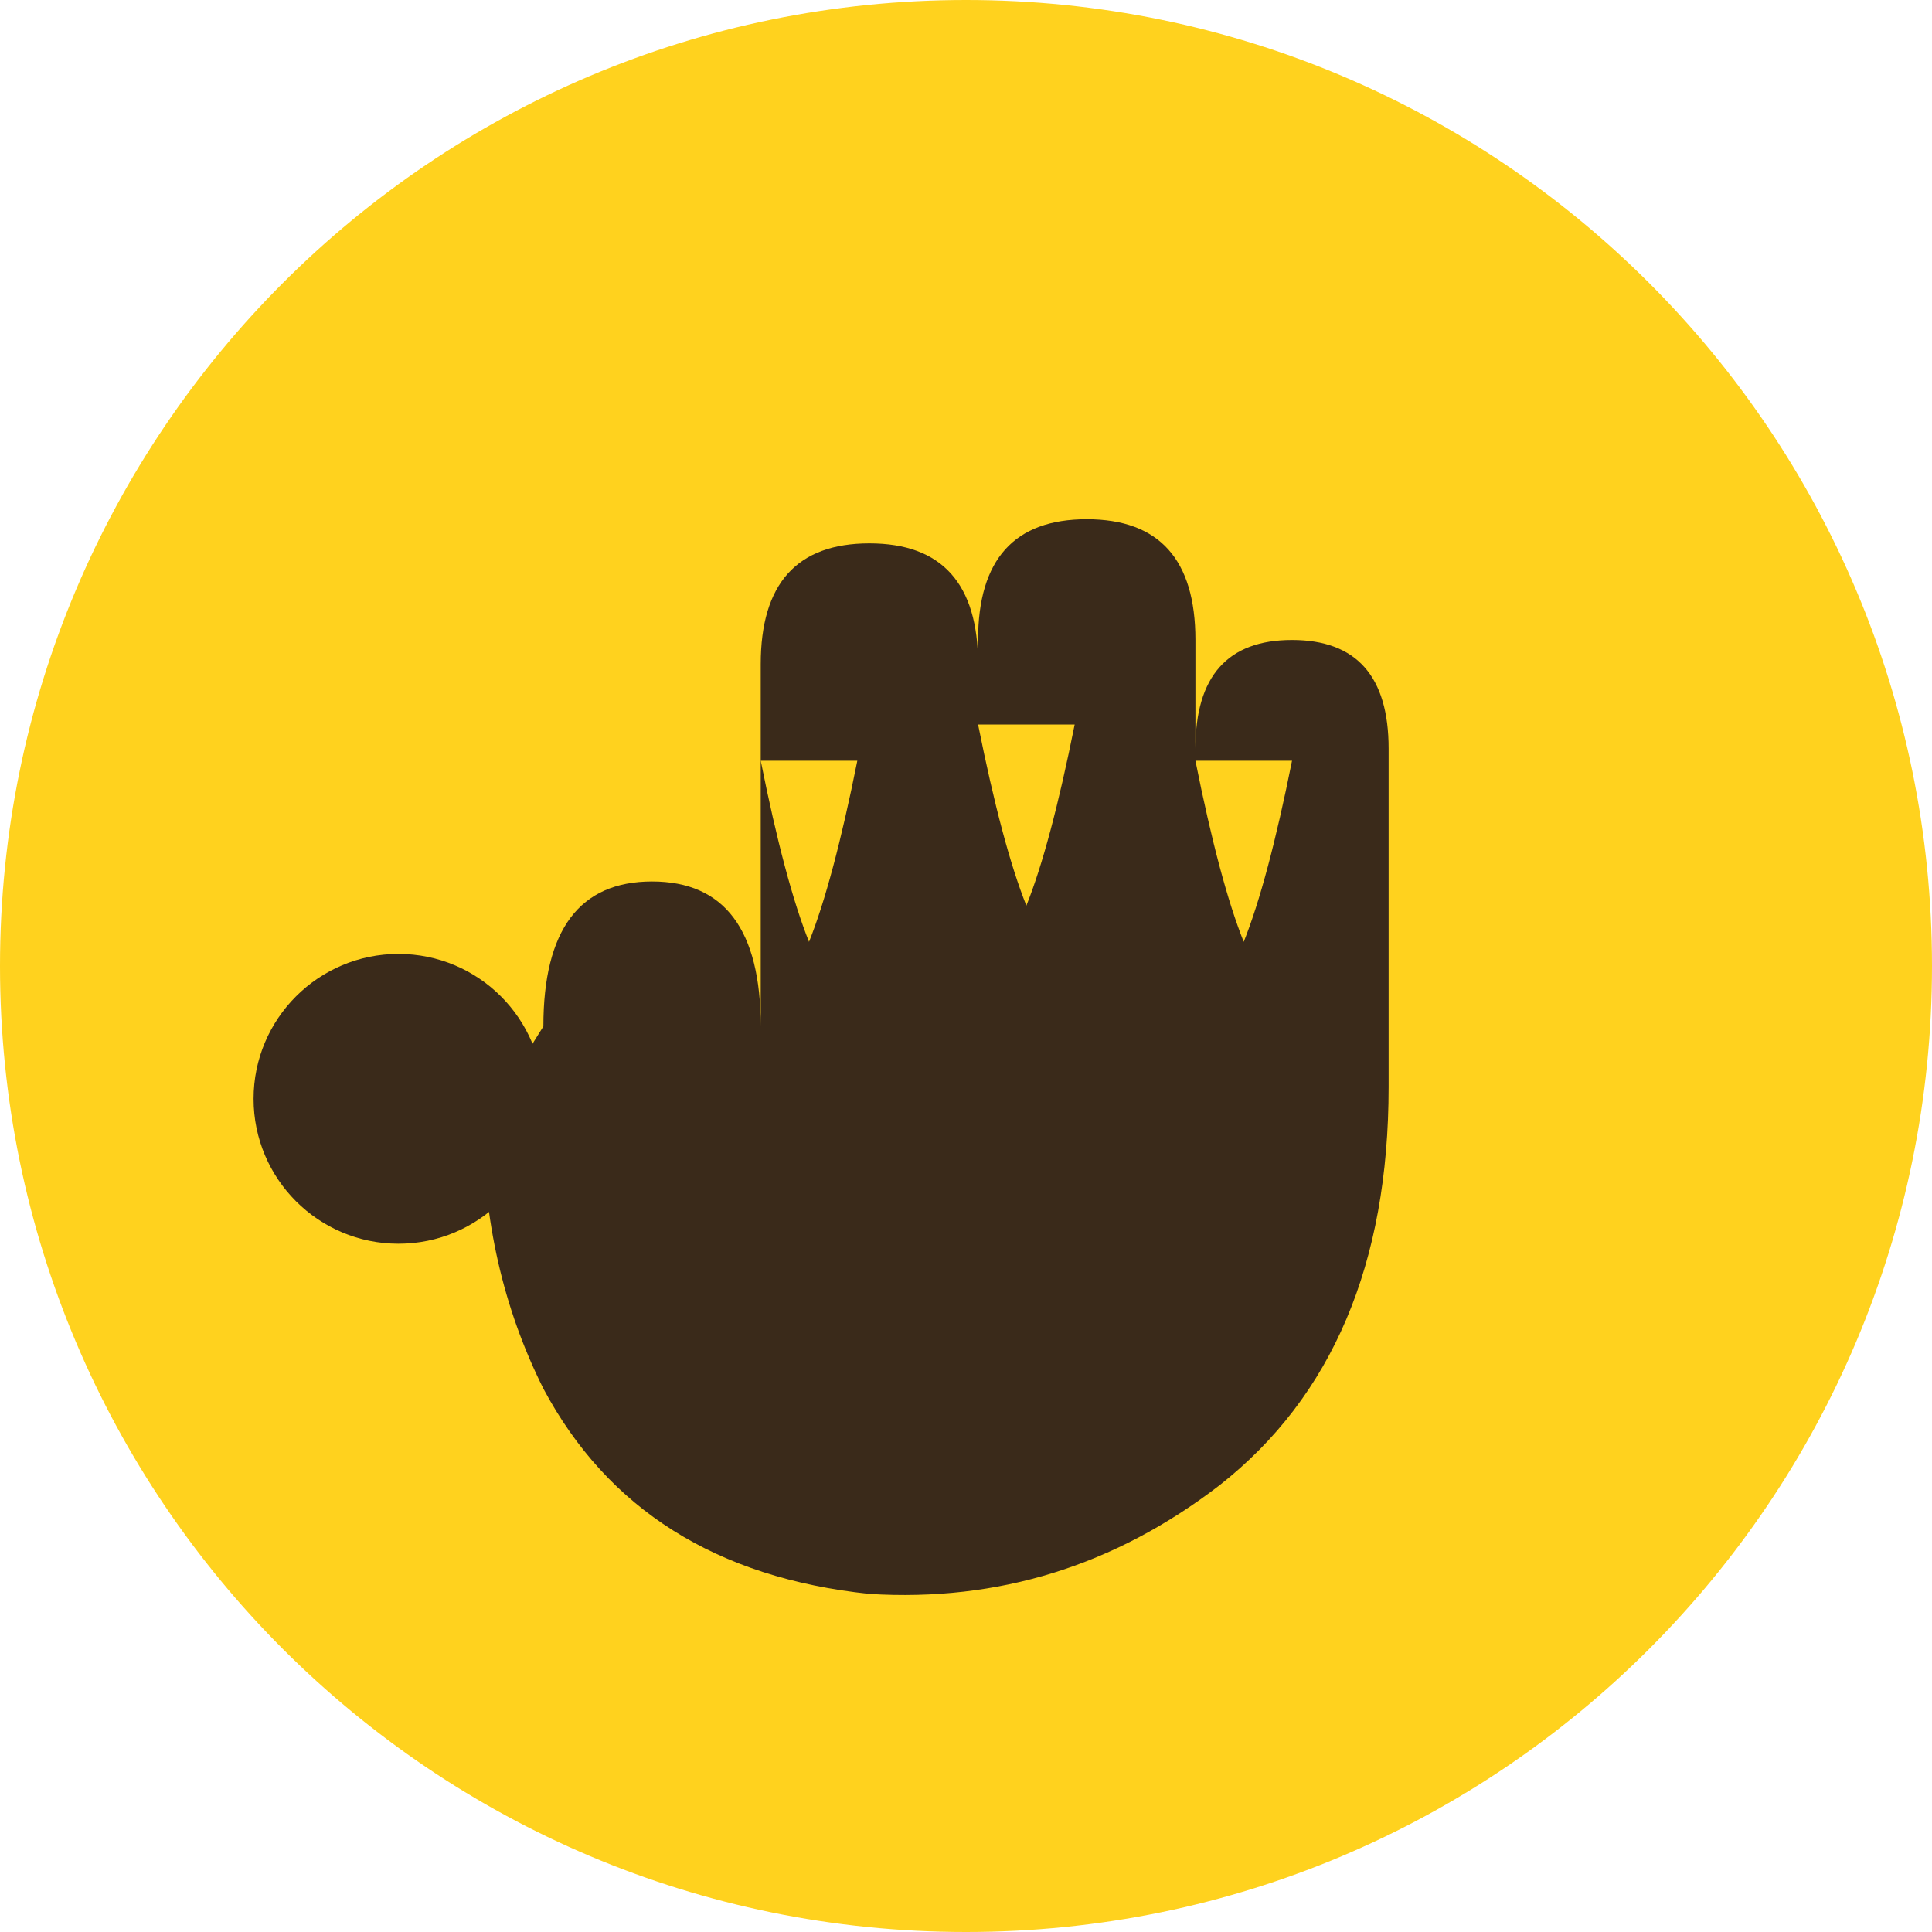
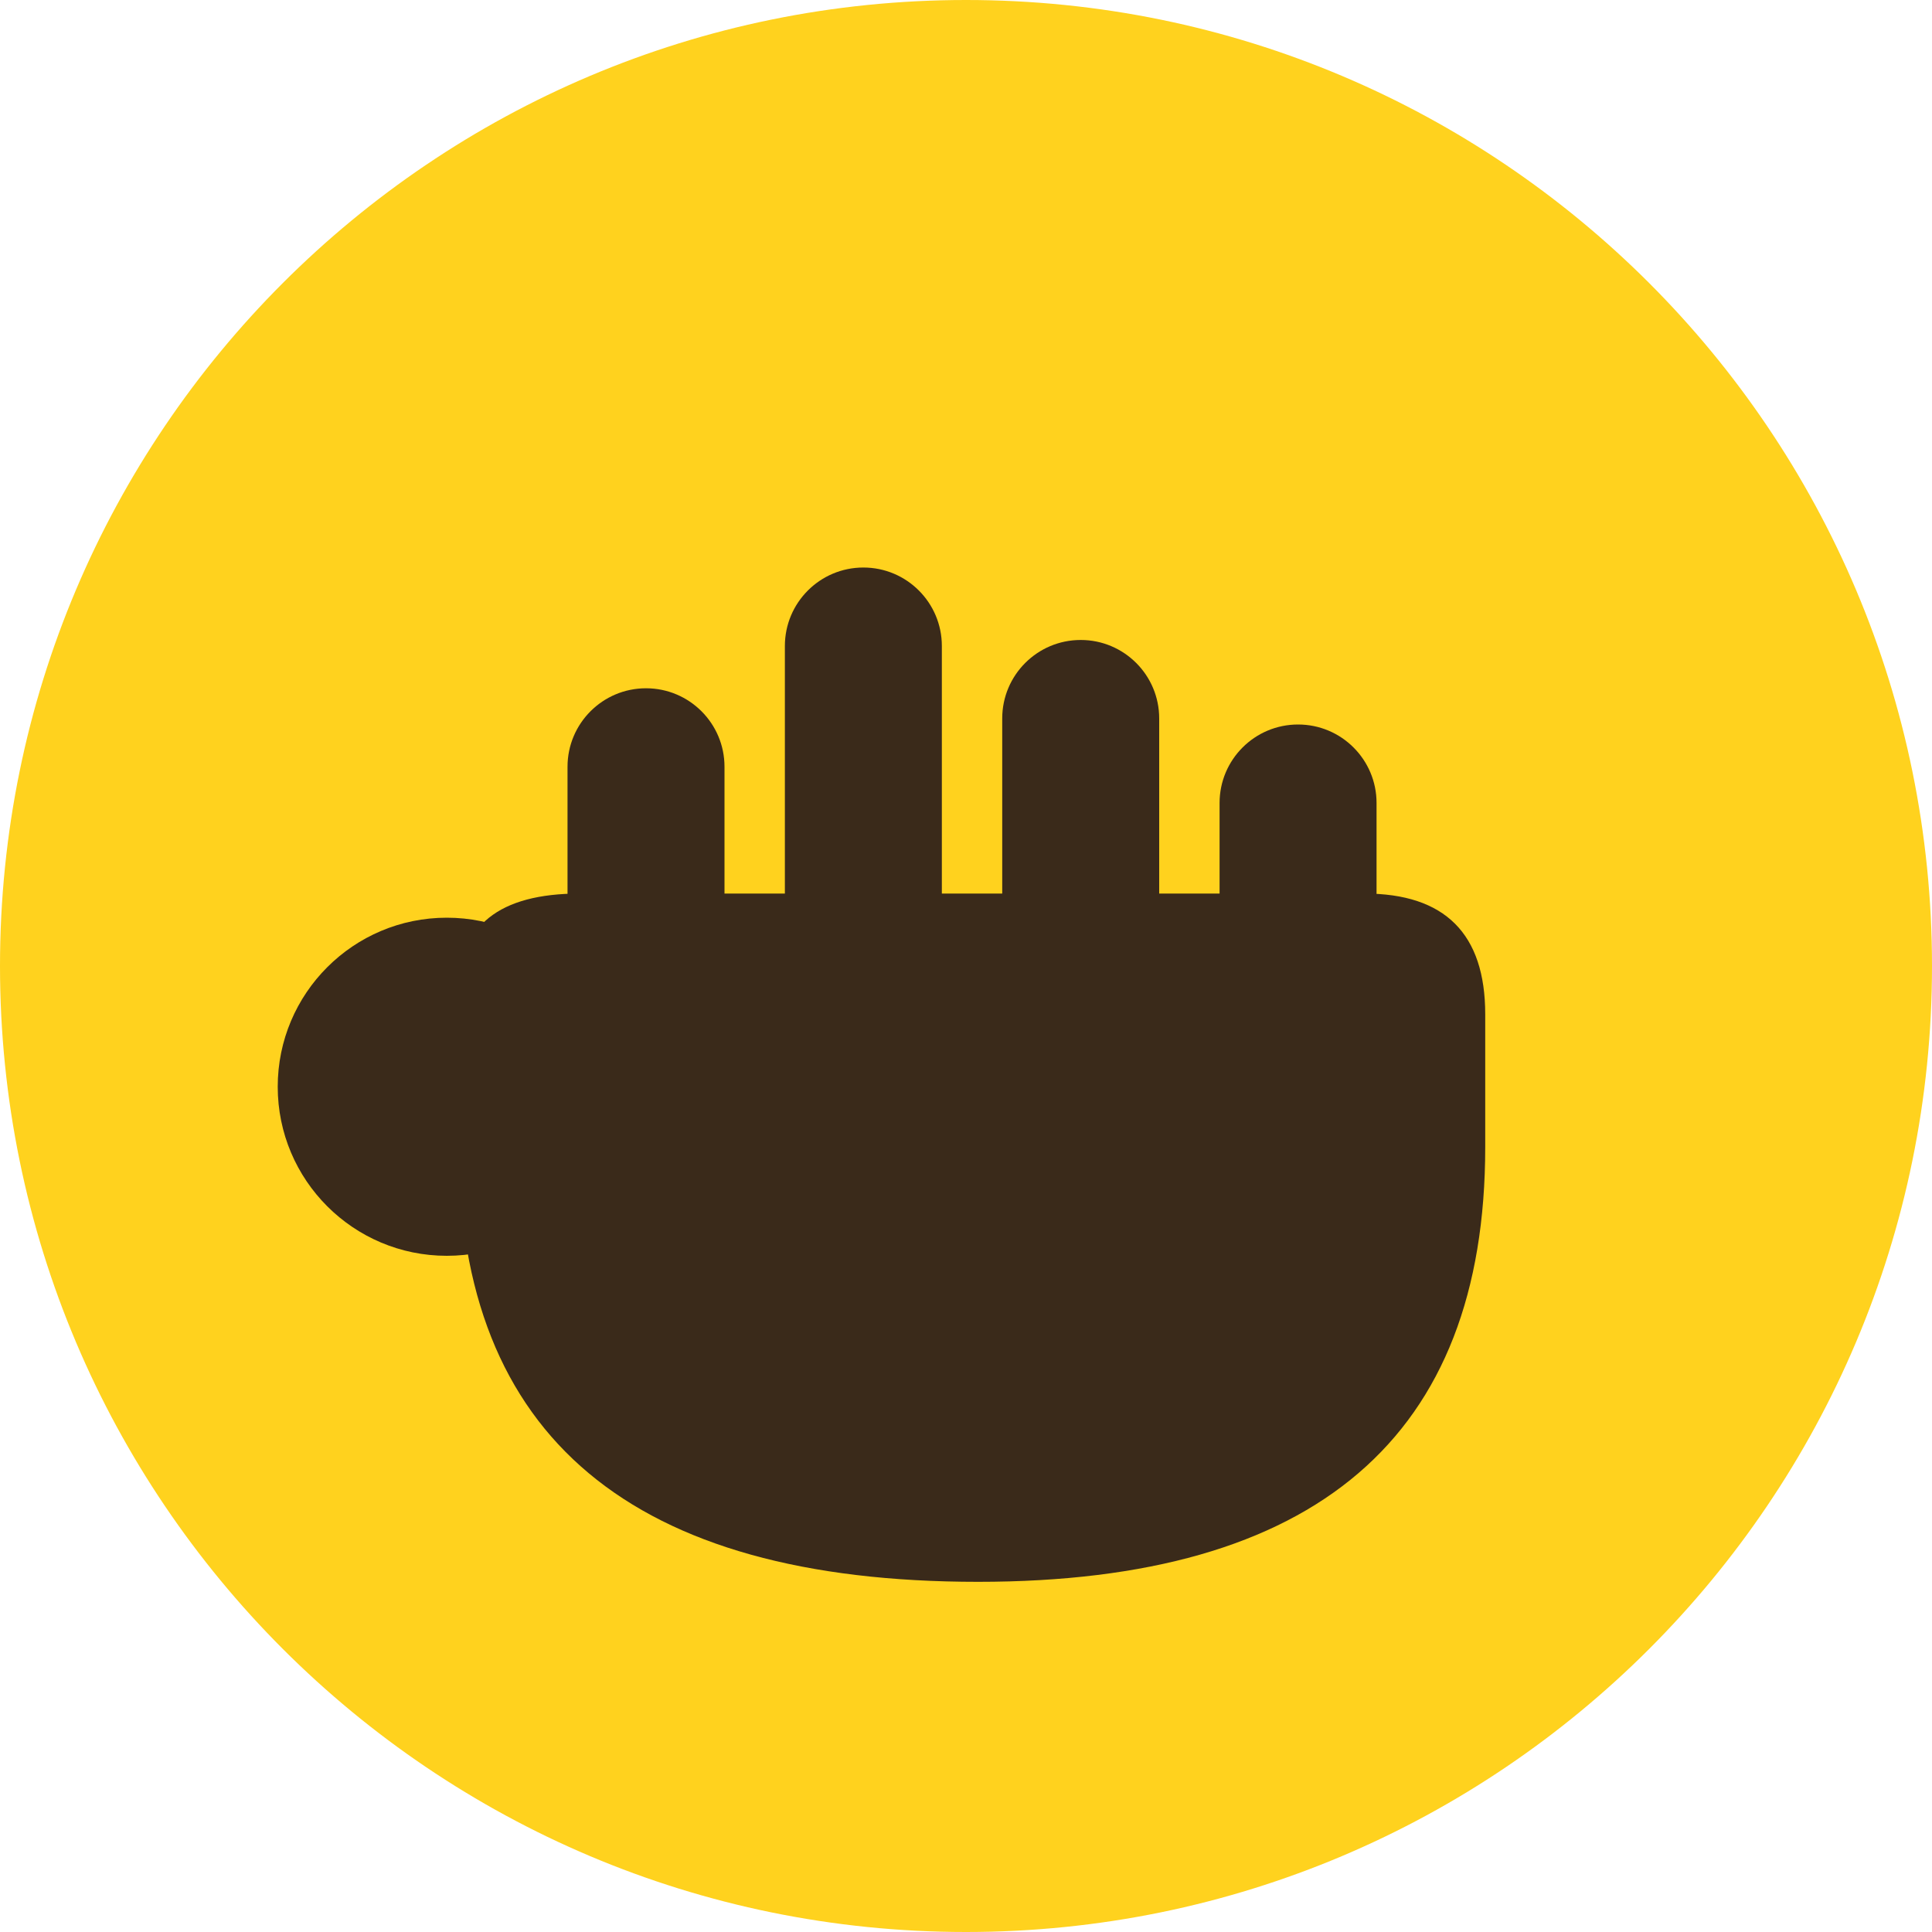
<svg xmlns="http://www.w3.org/2000/svg" viewBox="0 0 32 32">
  <circle cx="16" cy="16" r="16" fill="#FFD21E" />
-   <circle cx="6.6" cy="18.2" r="2.4" fill="#3a2a1a" />
-   <path fill="#3a2a1a" d="M 9 17 Q 9 14.6 10.8 14.6 Q 12.6 14.6 12.6 17 L 12.6 11 Q 12.6 9 14.4 9 Q 16.2 9 16.2 11 L 16.2 14.4 L 16.2 10.6 Q 16.2 8.6 18 8.6 Q 19.8 8.6 19.8 10.6 L 19.8 14.6 L 19.8 12.4 Q 19.8 10.6 21.4 10.6 Q 23 10.6 23 12.4 L 23 18 Q 23 22.4 20.2 24.6 Q 17.6 26.6 14.4 26.4 Q 10.6 26 9 23 Q 8 21 8 18.6 Z" />
-   <path fill="#FFD21E" d="M 12.6 12.6 Q 13 14.6 13.4 15.6 Q 13.8 14.6 14.2 12.6 Z" />
-   <path fill="#FFD21E" d="M 16.2 12 Q 16.6 14 17 15 Q 17.4 14 17.8 12 Z" />
-   <path fill="#FFD21E" d="M 19.8 12.6 Q 20.2 14.6 20.6 15.6 Q 21 14.6 21.4 12.6 Z" />
+   <rect x="9.4" y="11.4" width="2.6" height="6.4" rx="1.3" fill="#3a2a1a" />
+   <rect x="13" y="9.4" width="2.6" height="8.4" rx="1.3" fill="#3a2a1a" />
+   <rect x="16.6" y="10.6" width="2.6" height="7.4" rx="1.3" fill="#3a2a1a" />
+   <rect x="20.2" y="12" width="2.6" height="5.8" rx="1.3" fill="#3a2a1a" />
+   <circle cx="7.4" cy="18" r="2.8" fill="#3a2a1a" />
+   <path fill="#3a2a1a" d="M 7.6 16.4 Q 7.6 14.8 9.6 14.8 L 22.6 14.8 Q 24.6 14.8 24.6 16.8 L 24.6 19 Q 24.6 26.2 16.2 26.2 Q 7.6 26.2 7.6 19 Z" />
</svg>
